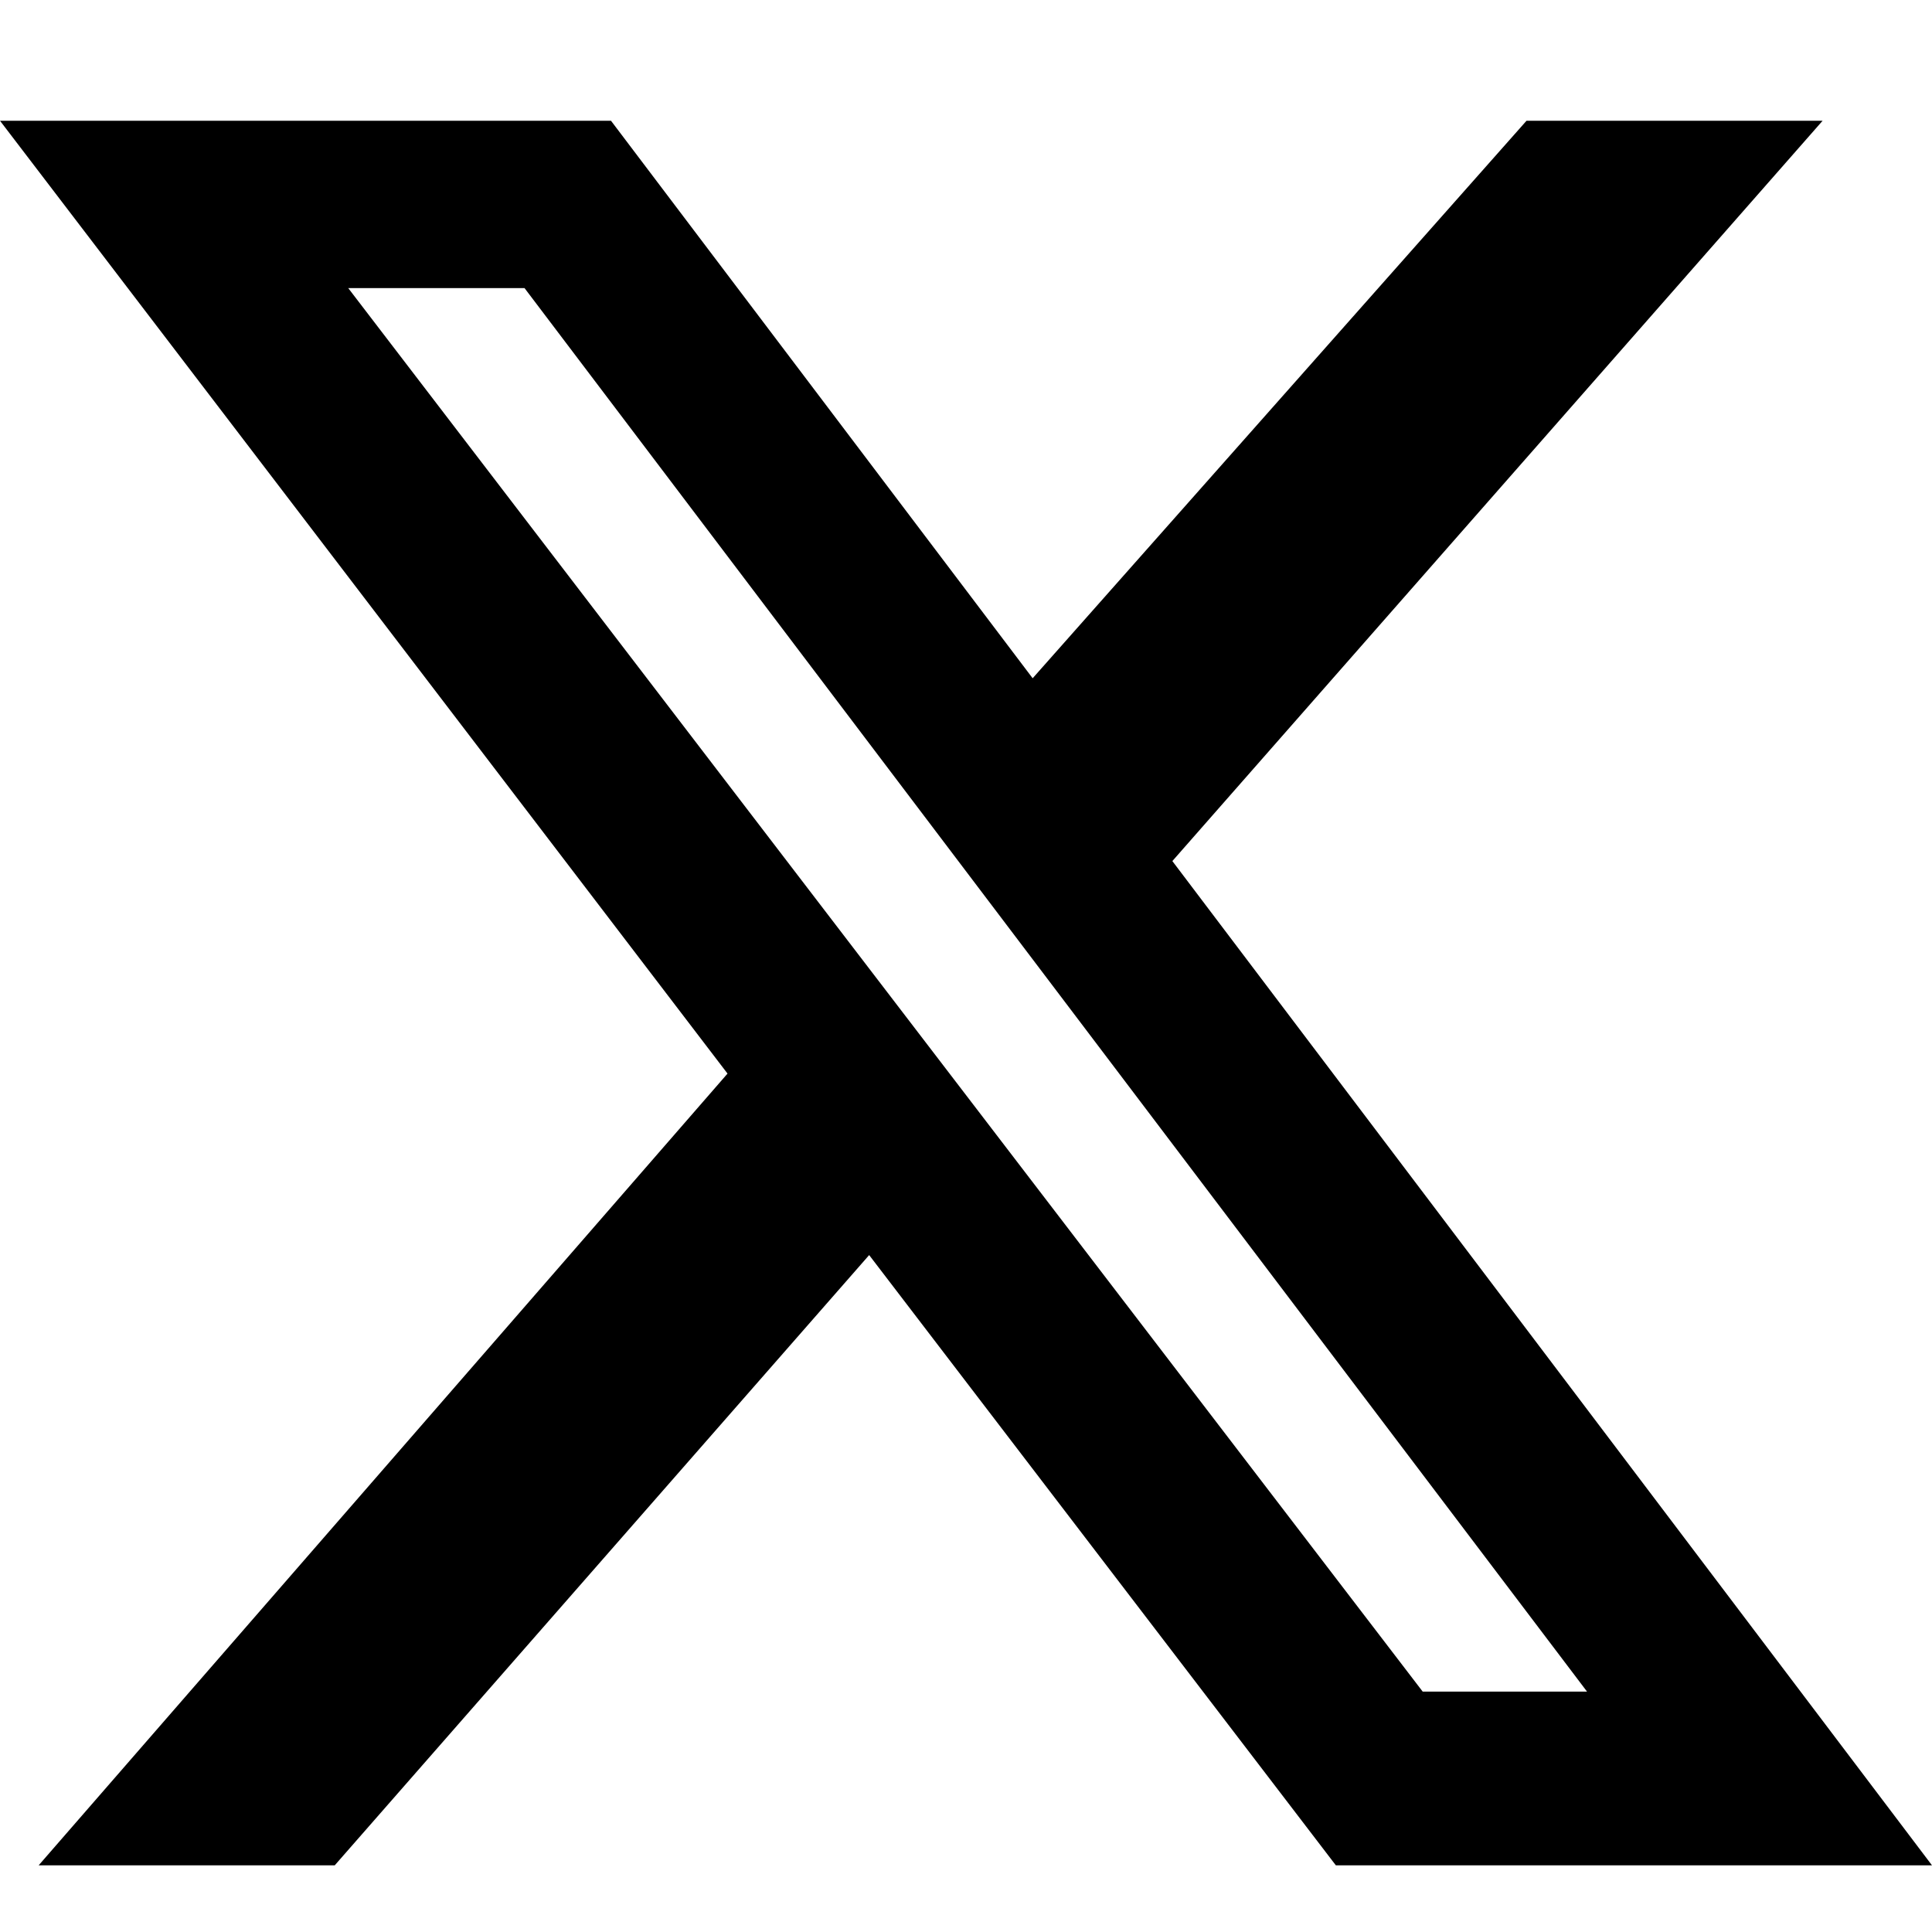
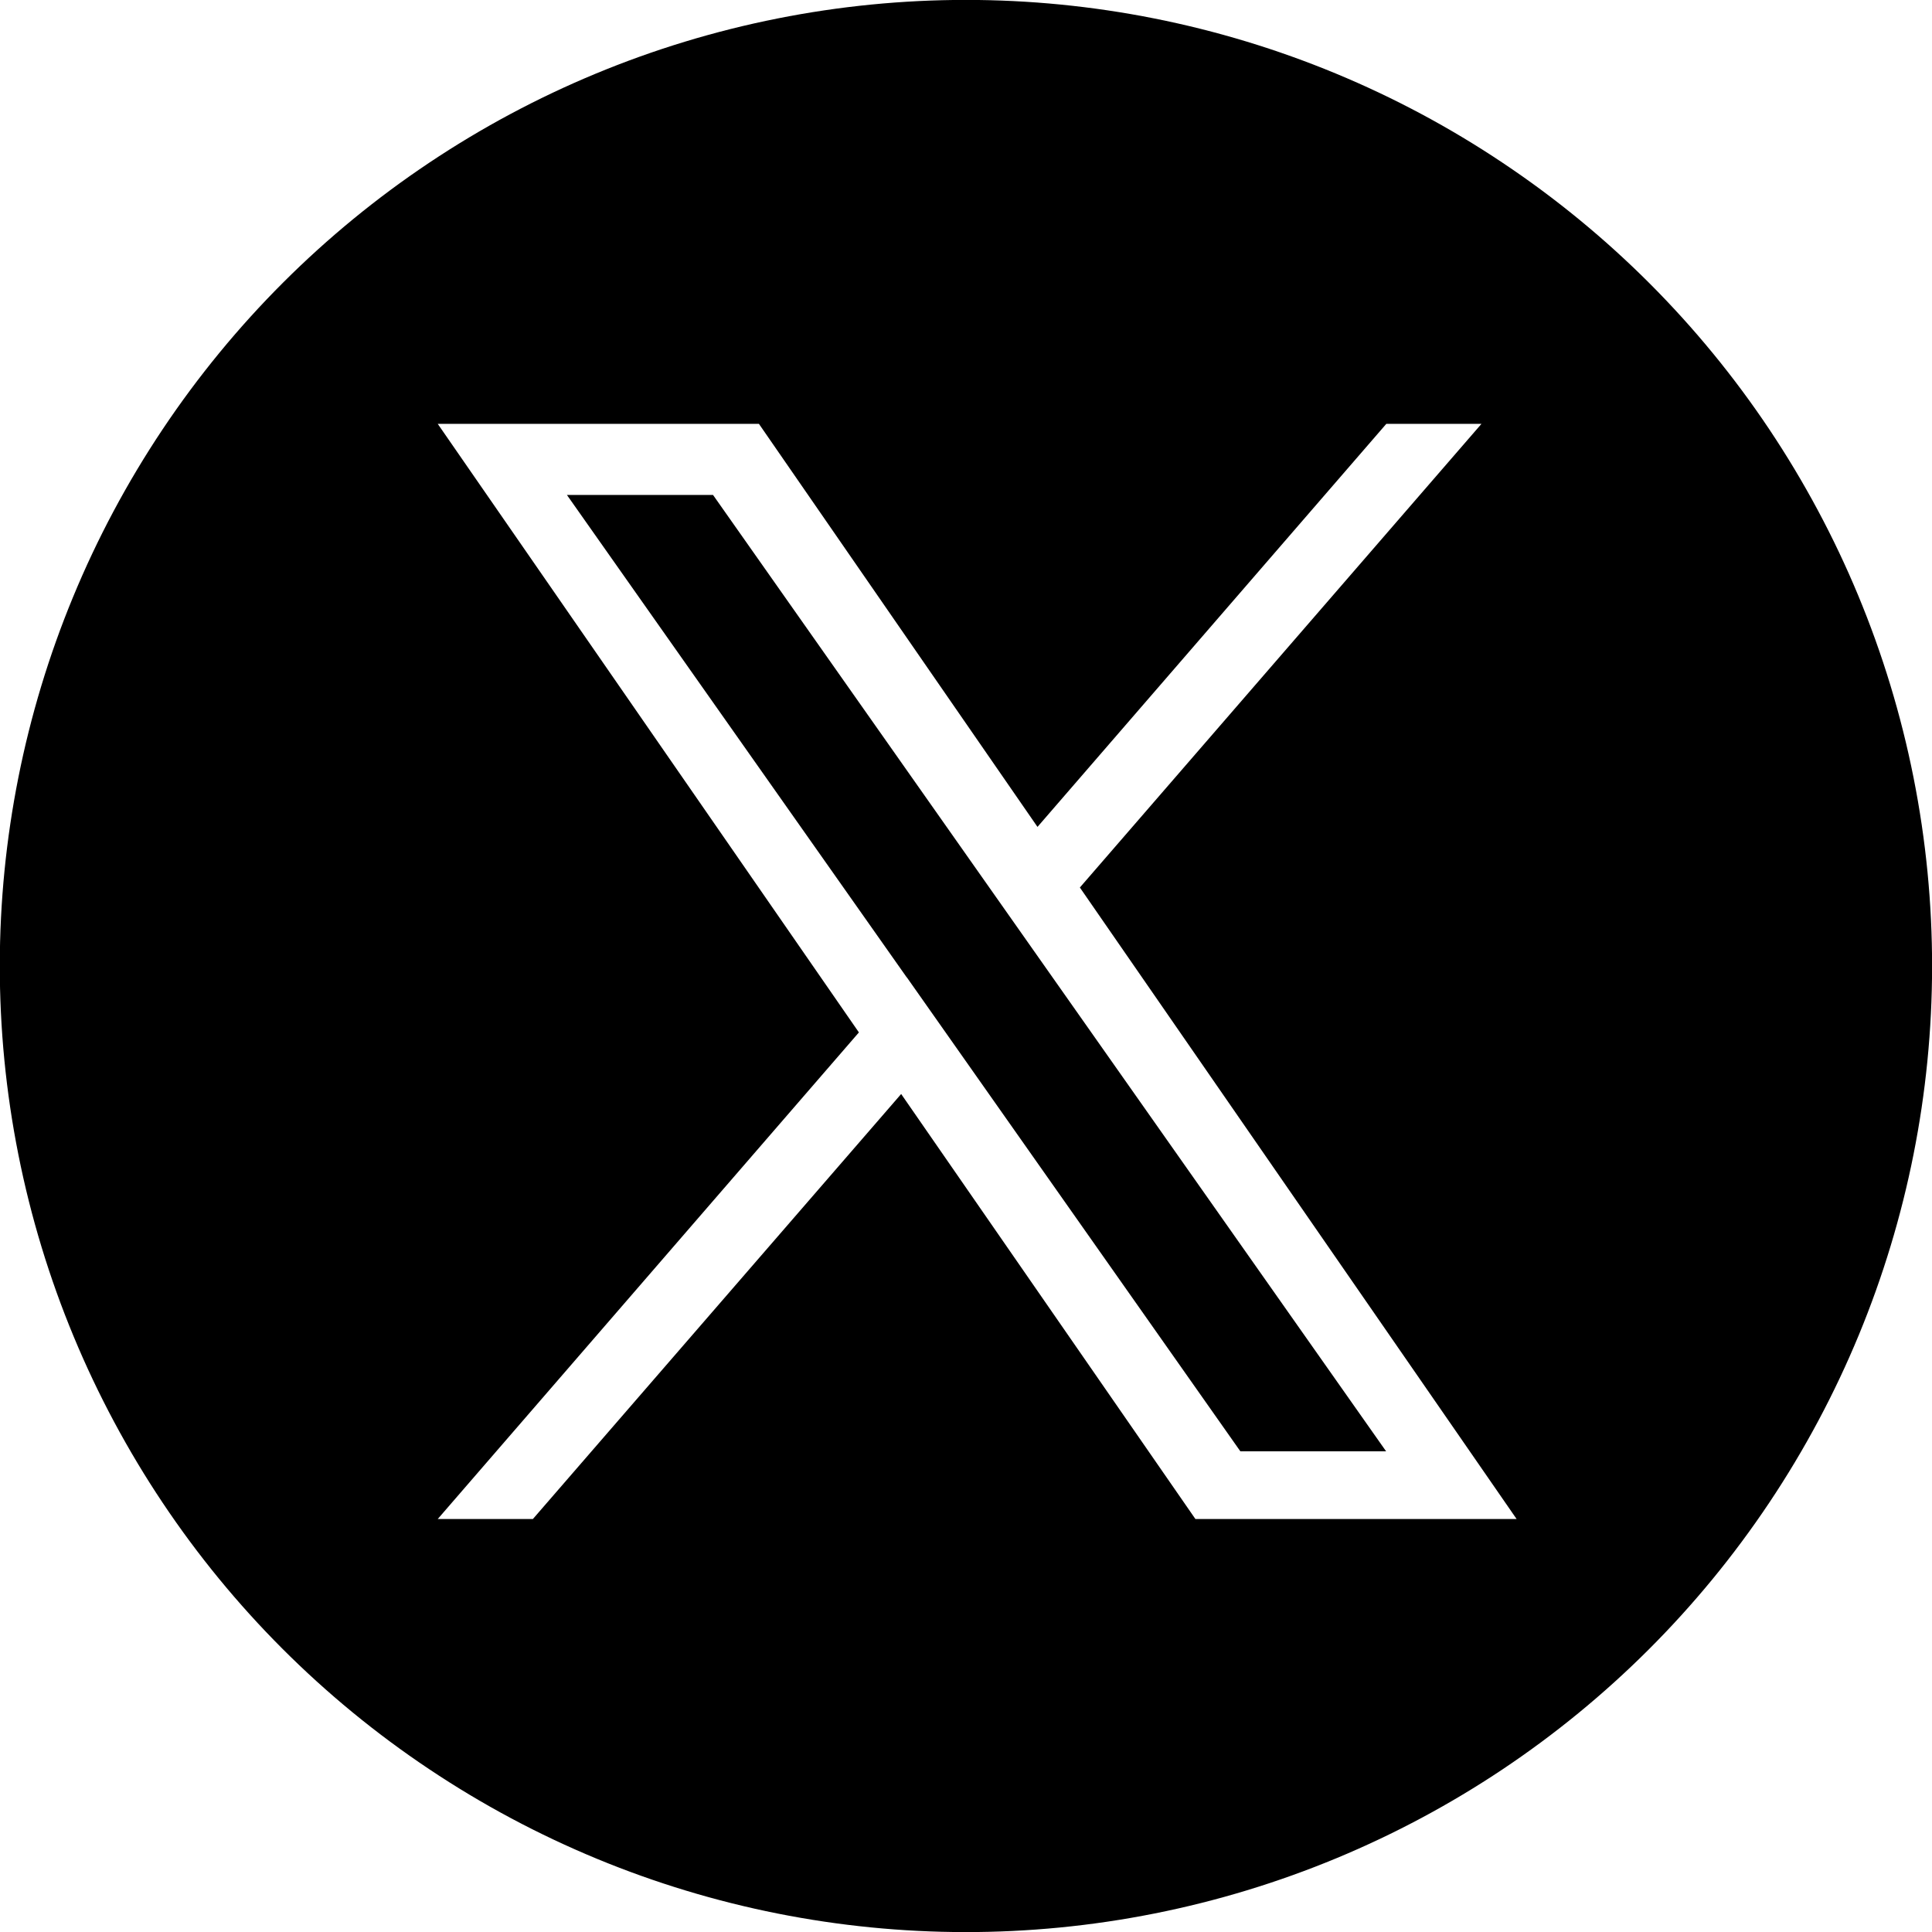
<svg xmlns="http://www.w3.org/2000/svg" id="icon-logo-x" viewBox="0 0 16 16">
-   <path d="M12.641 1h2.453L9.709 7.131 16 15.448h-4.937l-3.865-5.054-4.426 5.054H.32l5.705-6.557L0 1h5.06l3.492 4.617L12.642 1Zm-.858 13.009h1.36L4.344 2.386h-1.46l8.898 11.623Z" />
+   <path d="M7.51 8.094L10.272 12.019H11.479L5.905 4.099H4.695L7.509 8.094H7.51Z" fill-rule="nonzero" />
+   <path d="M14.652 12.445C15.831 10.681 16.261 8.52 15.847 6.439C15.433 4.358 14.209 2.526 12.444 1.348C11.571 0.764 10.591 0.358 9.56 0.153C8.53 -0.052 7.469 -0.052 6.439 0.153C4.357 0.567 2.526 1.791 1.347 3.555C0.168 5.319 -0.262 7.48 0.152 9.561C0.566 11.642 1.79 13.474 3.555 14.652C5.319 15.831 7.479 16.261 9.56 15.847C11.642 15.433 13.473 14.209 14.652 12.445ZM12.269 3.51L8.943 7.35L12.56 12.58H9.9L7.463 9.06L4.413 12.58H3.625L7.113 8.55L3.625 3.51H6.285L8.592 6.848L11.481 3.51H12.269Z" />
</svg>
